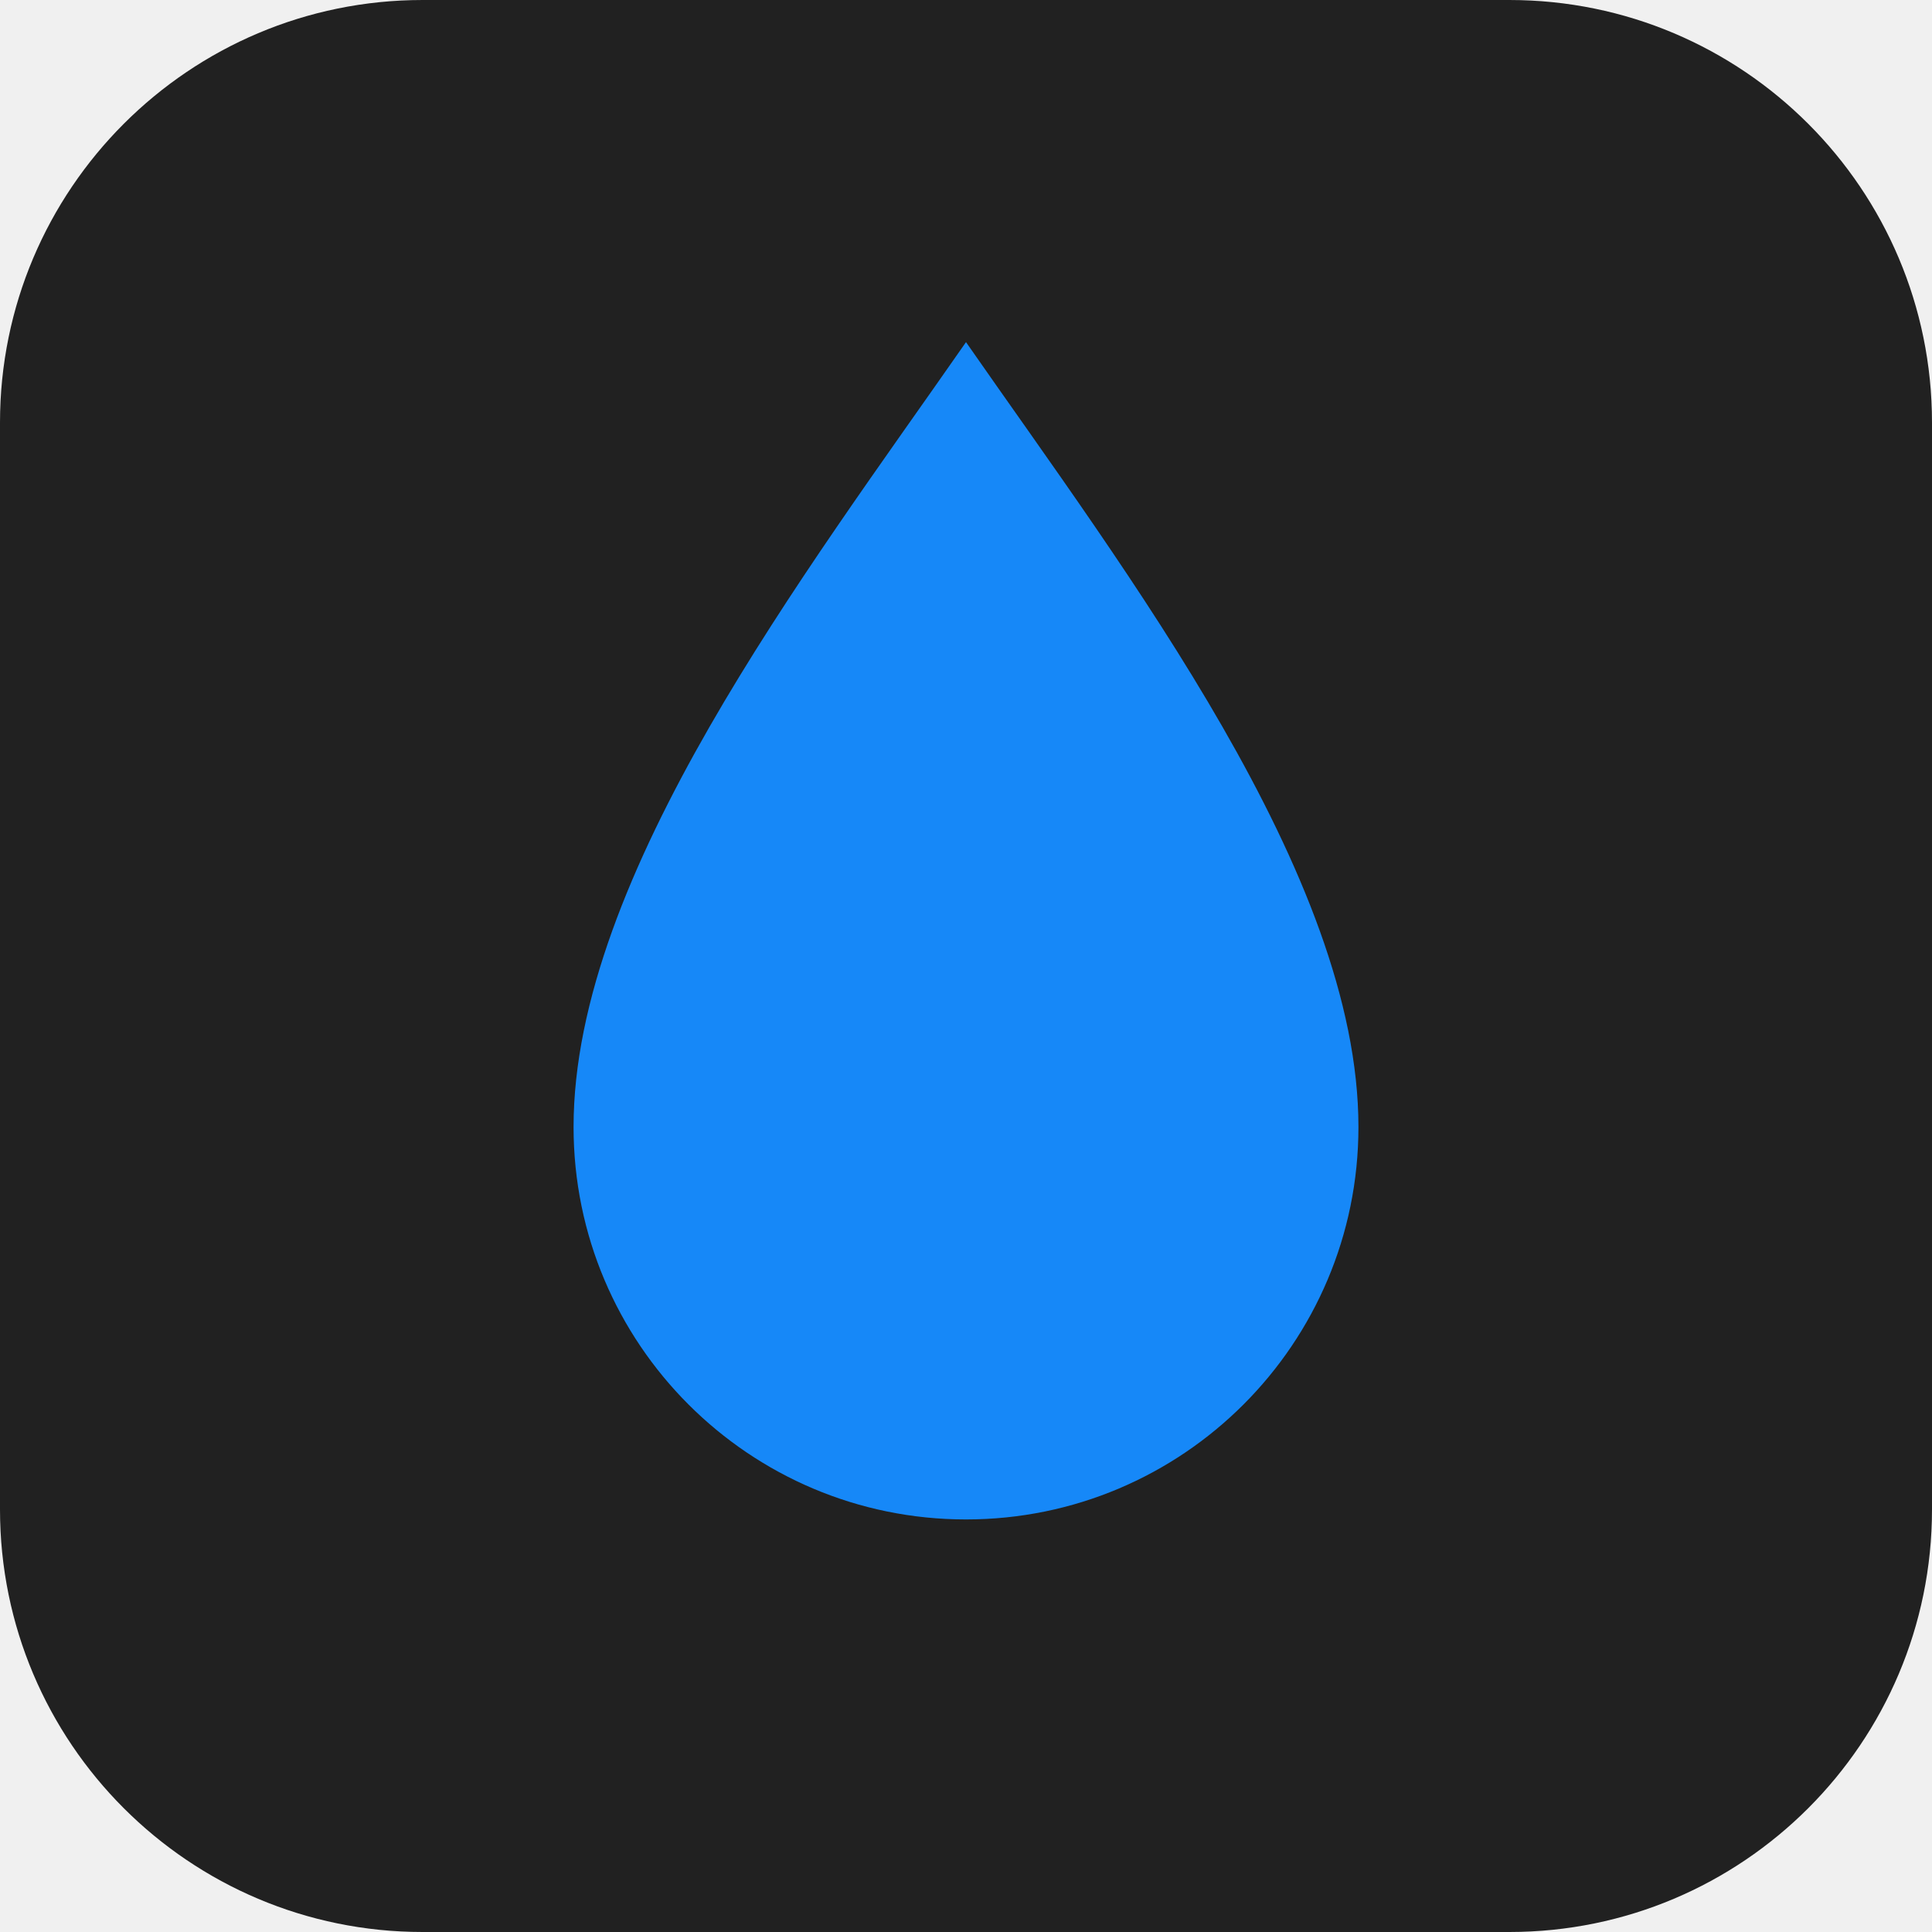
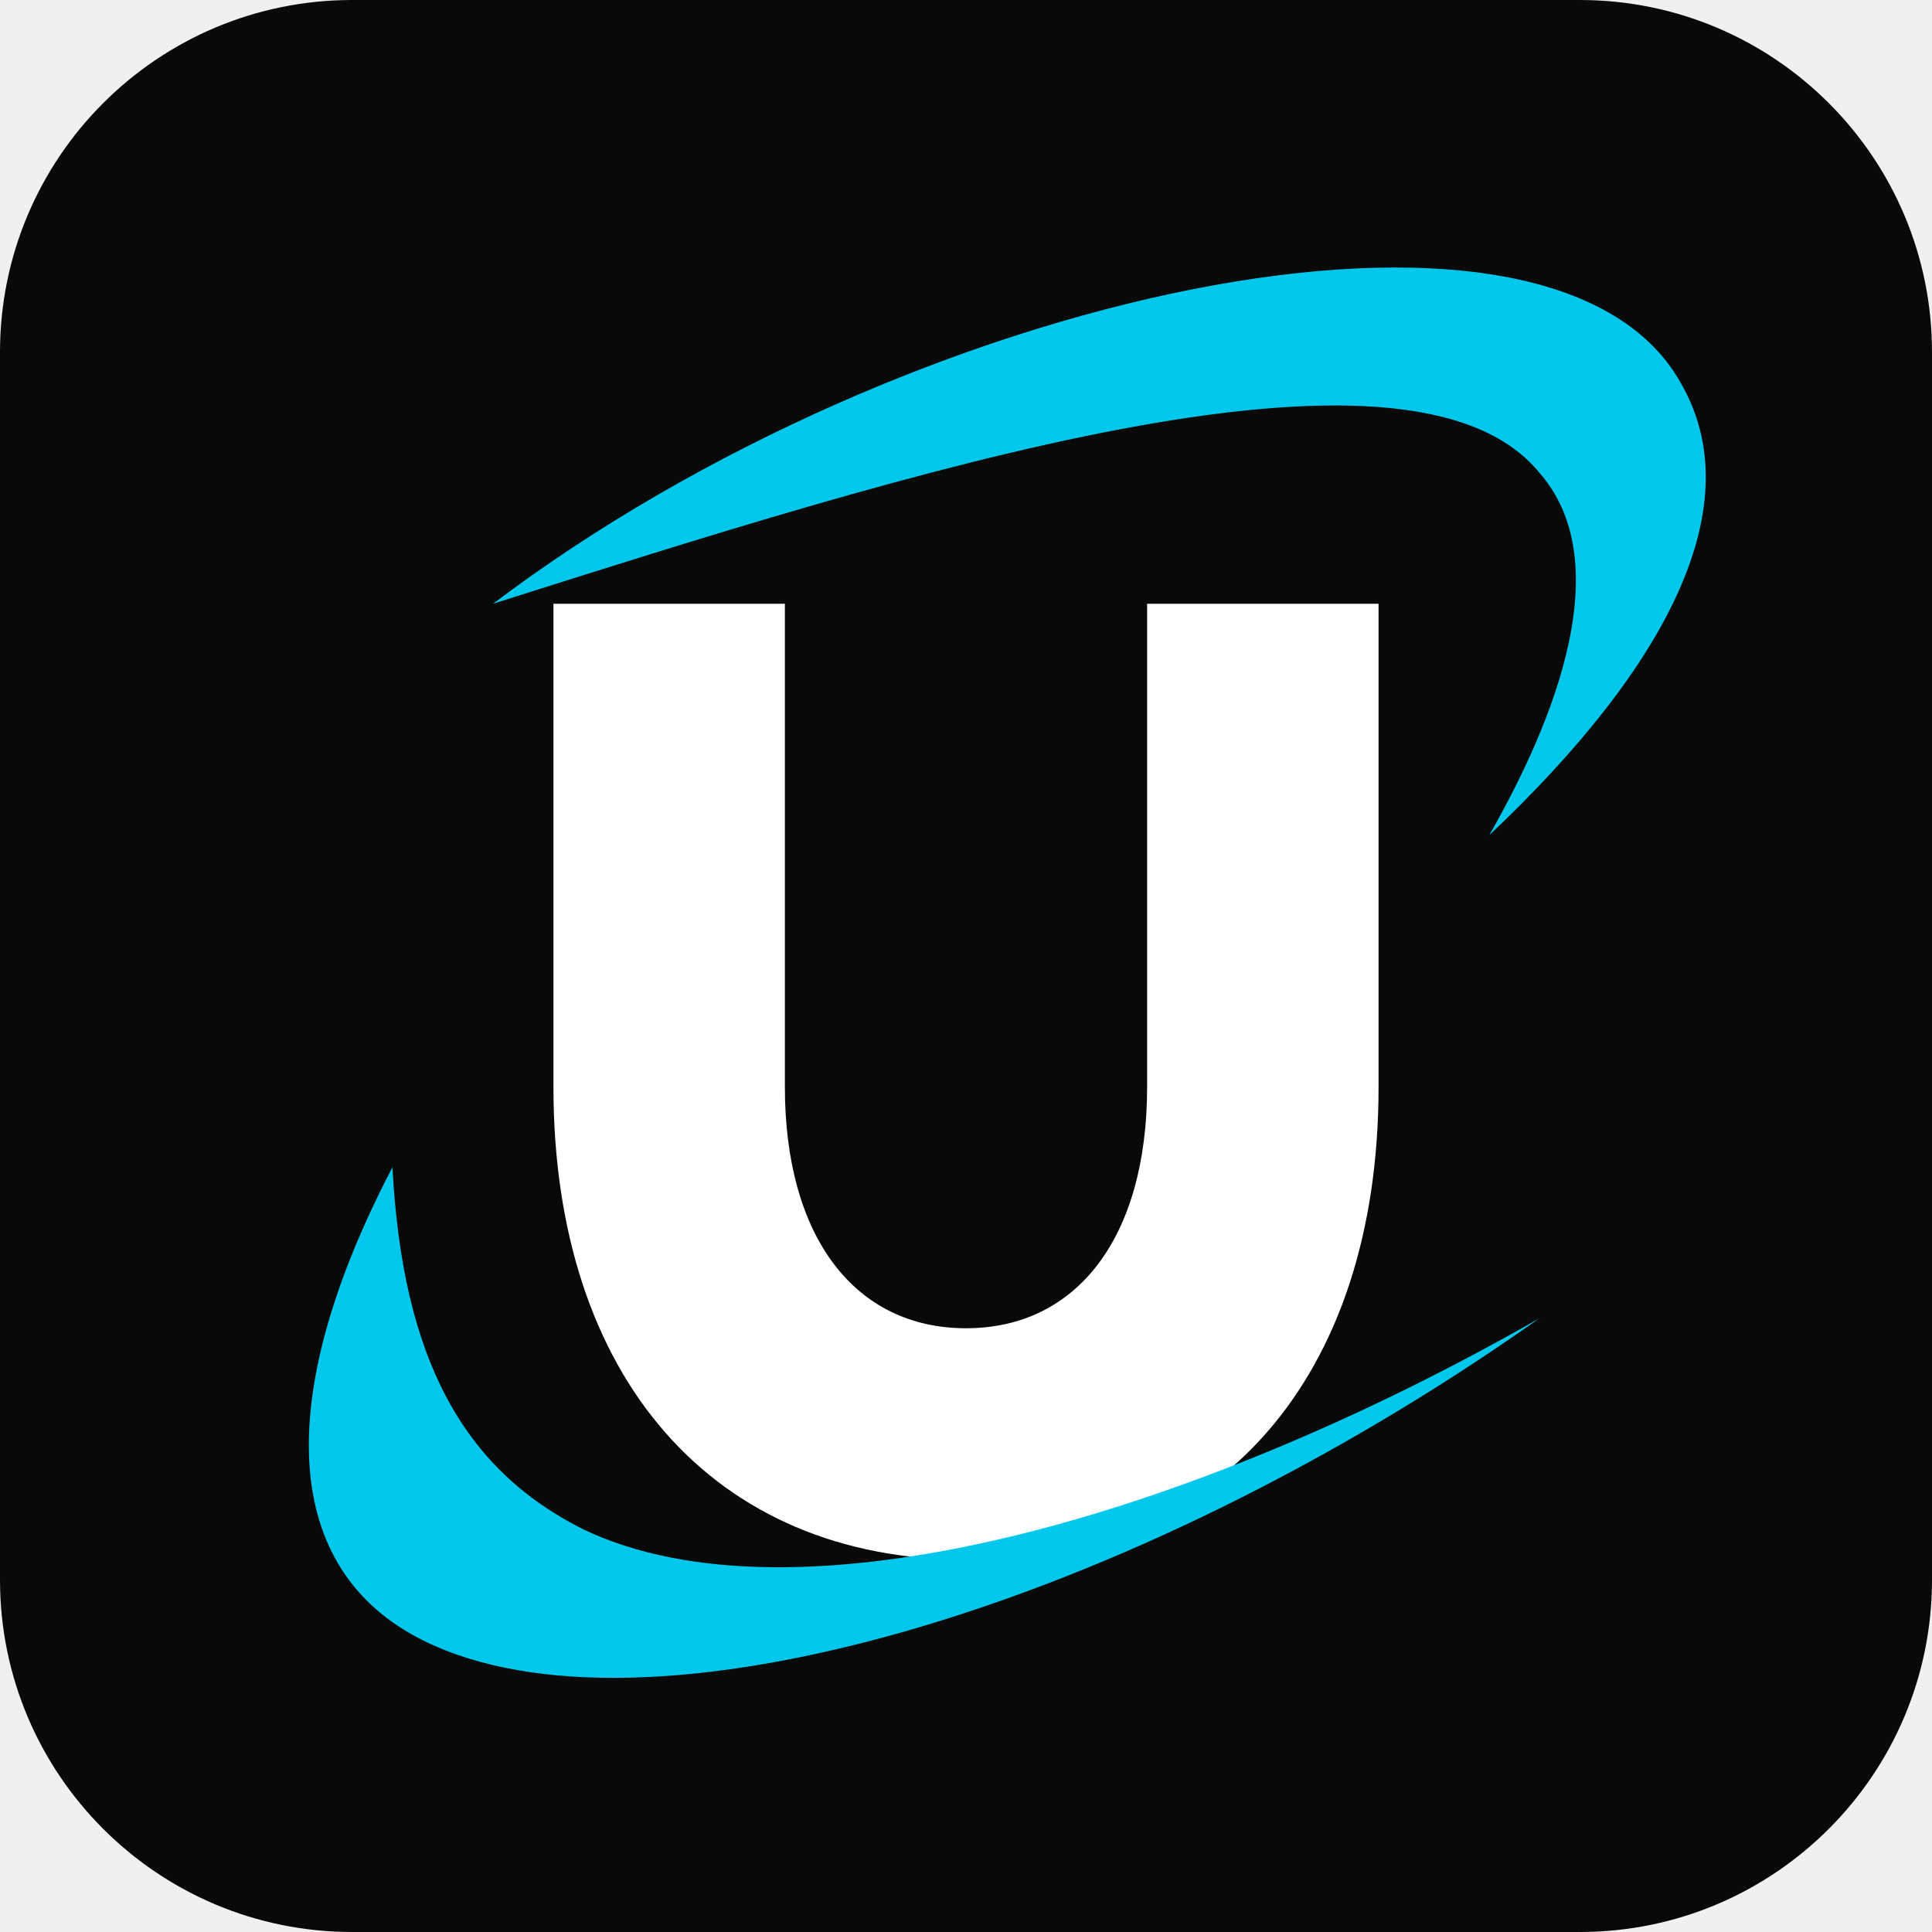
- <svg xmlns="http://www.w3.org/2000/svg" width="192" height="192" viewBox="0 0 192 192">
-   <rect width="192" height="192" rx="42" fill="#212121" />
-   <path d="M96 34c-16 23-39 53-39 78a39 39 0 0 0 78 0c0-25-23-55-39-78Z" fill="#1688f8" />
+ <svg xmlns="http://www.w3.org/2000/svg" viewBox="0 0 192 192">
+   <rect width="192" height="192" rx="35" fill="#090909" />
+   <path fill="#00c8ed" d="M49 60c41-31 105-45 118-22 7 12-1 28-19 45 8-14 12-28 5-36-13-16-63 0-104 13Z" />
+   <path fill="#fff" d="M55 60h23v48c0 15 7 24 18 24s18-9 18-24V60h23v48c0 29-16 47-41 47s-41-18-41-47Z" />
+   <path fill="#00c8ed" d="M39 116c-12 23-11 40 3 47 22 11 70-3 111-32-35 20-74 31-95 21-12-6-18-17-19-36Z" />
</svg>
